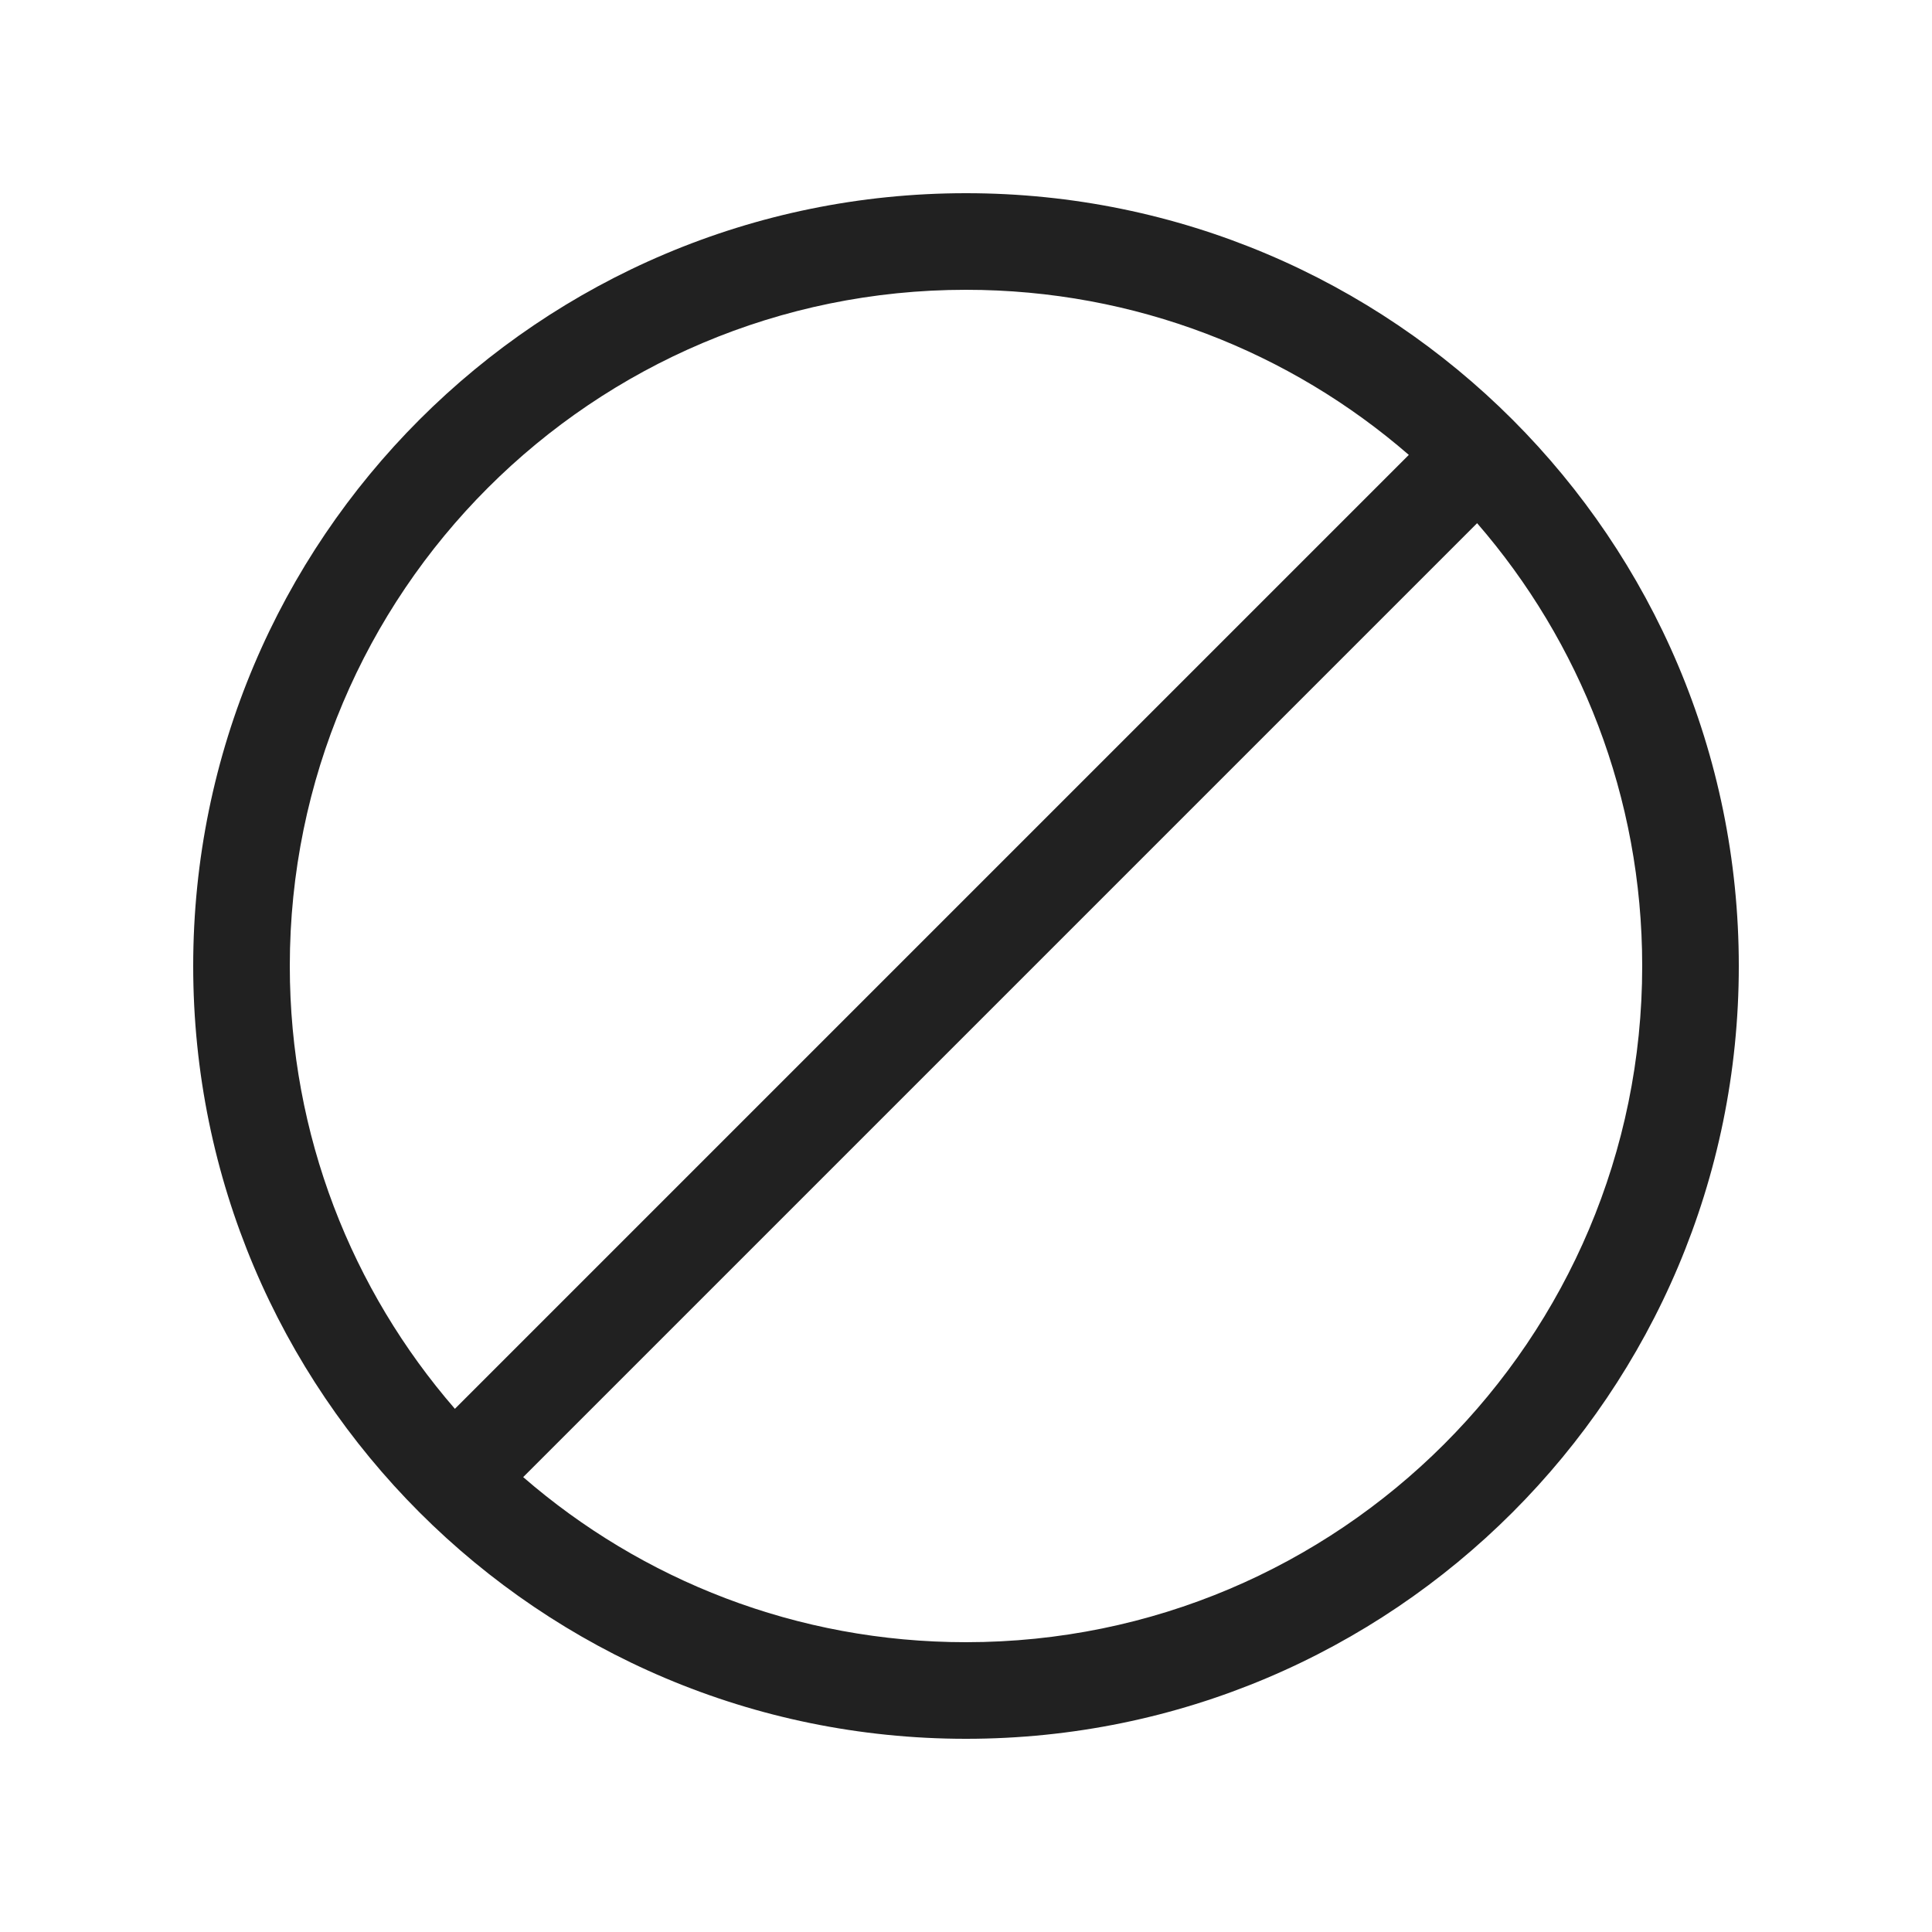
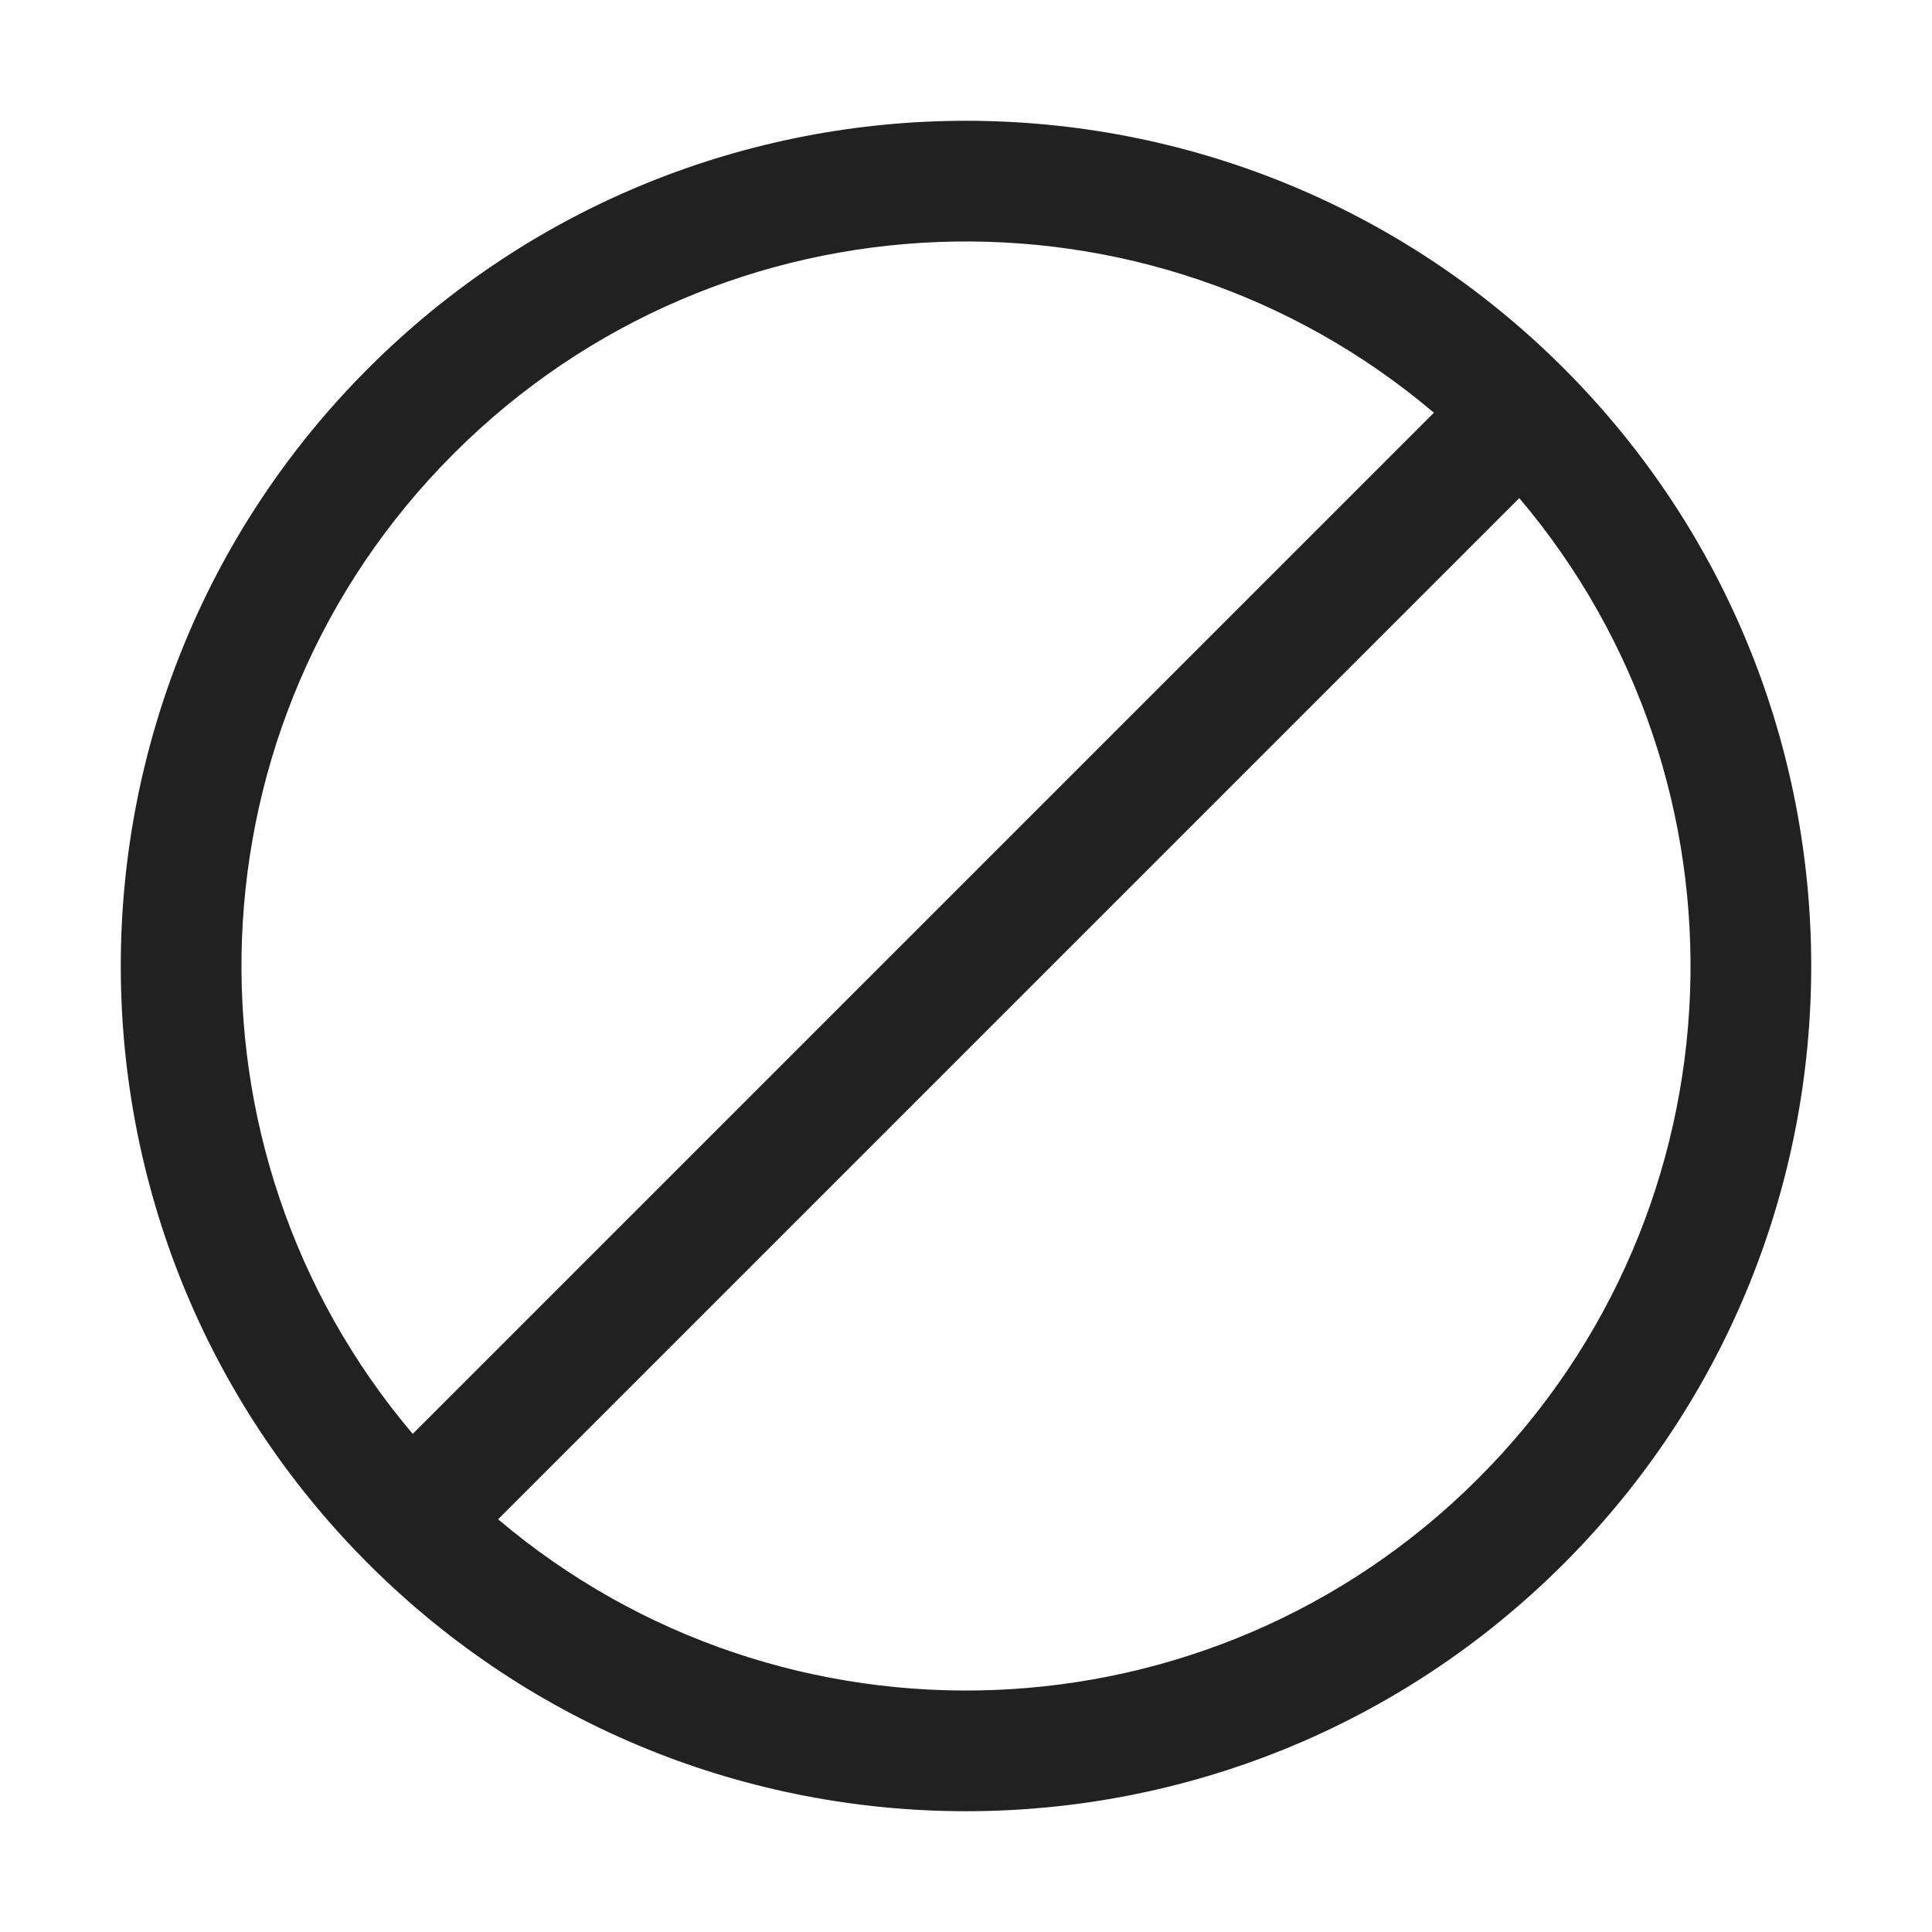
- <svg xmlns="http://www.w3.org/2000/svg" width="20" height="20" viewBox="0 0 20 20" fill="none">
-   <path d="M18 10C18 14.418 14.418 18 10 18C5.582 18 2 14.418 2 10C2 5.582 5.582 2 10 2C14.418 2 18 5.582 18 10ZM17 10C17 8.247 16.356 6.644 15.291 5.416L5.416 15.291C6.644 16.356 8.247 17 10 17C13.866 17 17 13.866 17 10ZM4.709 14.584L14.584 4.709C13.356 3.644 11.753 3 10 3C6.134 3 3 6.134 3 10C3 11.753 3.644 13.356 4.709 14.584Z" fill="#212121" />
+ <svg xmlns="http://www.w3.org/2000/svg" width="16" height="16" viewBox="0 0 16 16" fill="none">
+   <path d="M11.875 3.418C9.517 1.42 5.981 1.533 3.757 3.757C1.533 5.981 1.42 9.517 3.418 11.875L11.875 3.418ZM12.582 4.125L4.125 12.582C6.483 14.58 10.019 14.467 12.243 12.243C14.467 10.019 14.58 6.483 12.582 4.125ZM3.05 3.05C5.784 0.317 10.216 0.317 12.95 3.05C15.683 5.784 15.683 10.216 12.95 12.95C10.216 15.683 5.784 15.683 3.05 12.95C0.317 10.216 0.317 5.784 3.05 3.05Z" fill="#212121" />
</svg>
